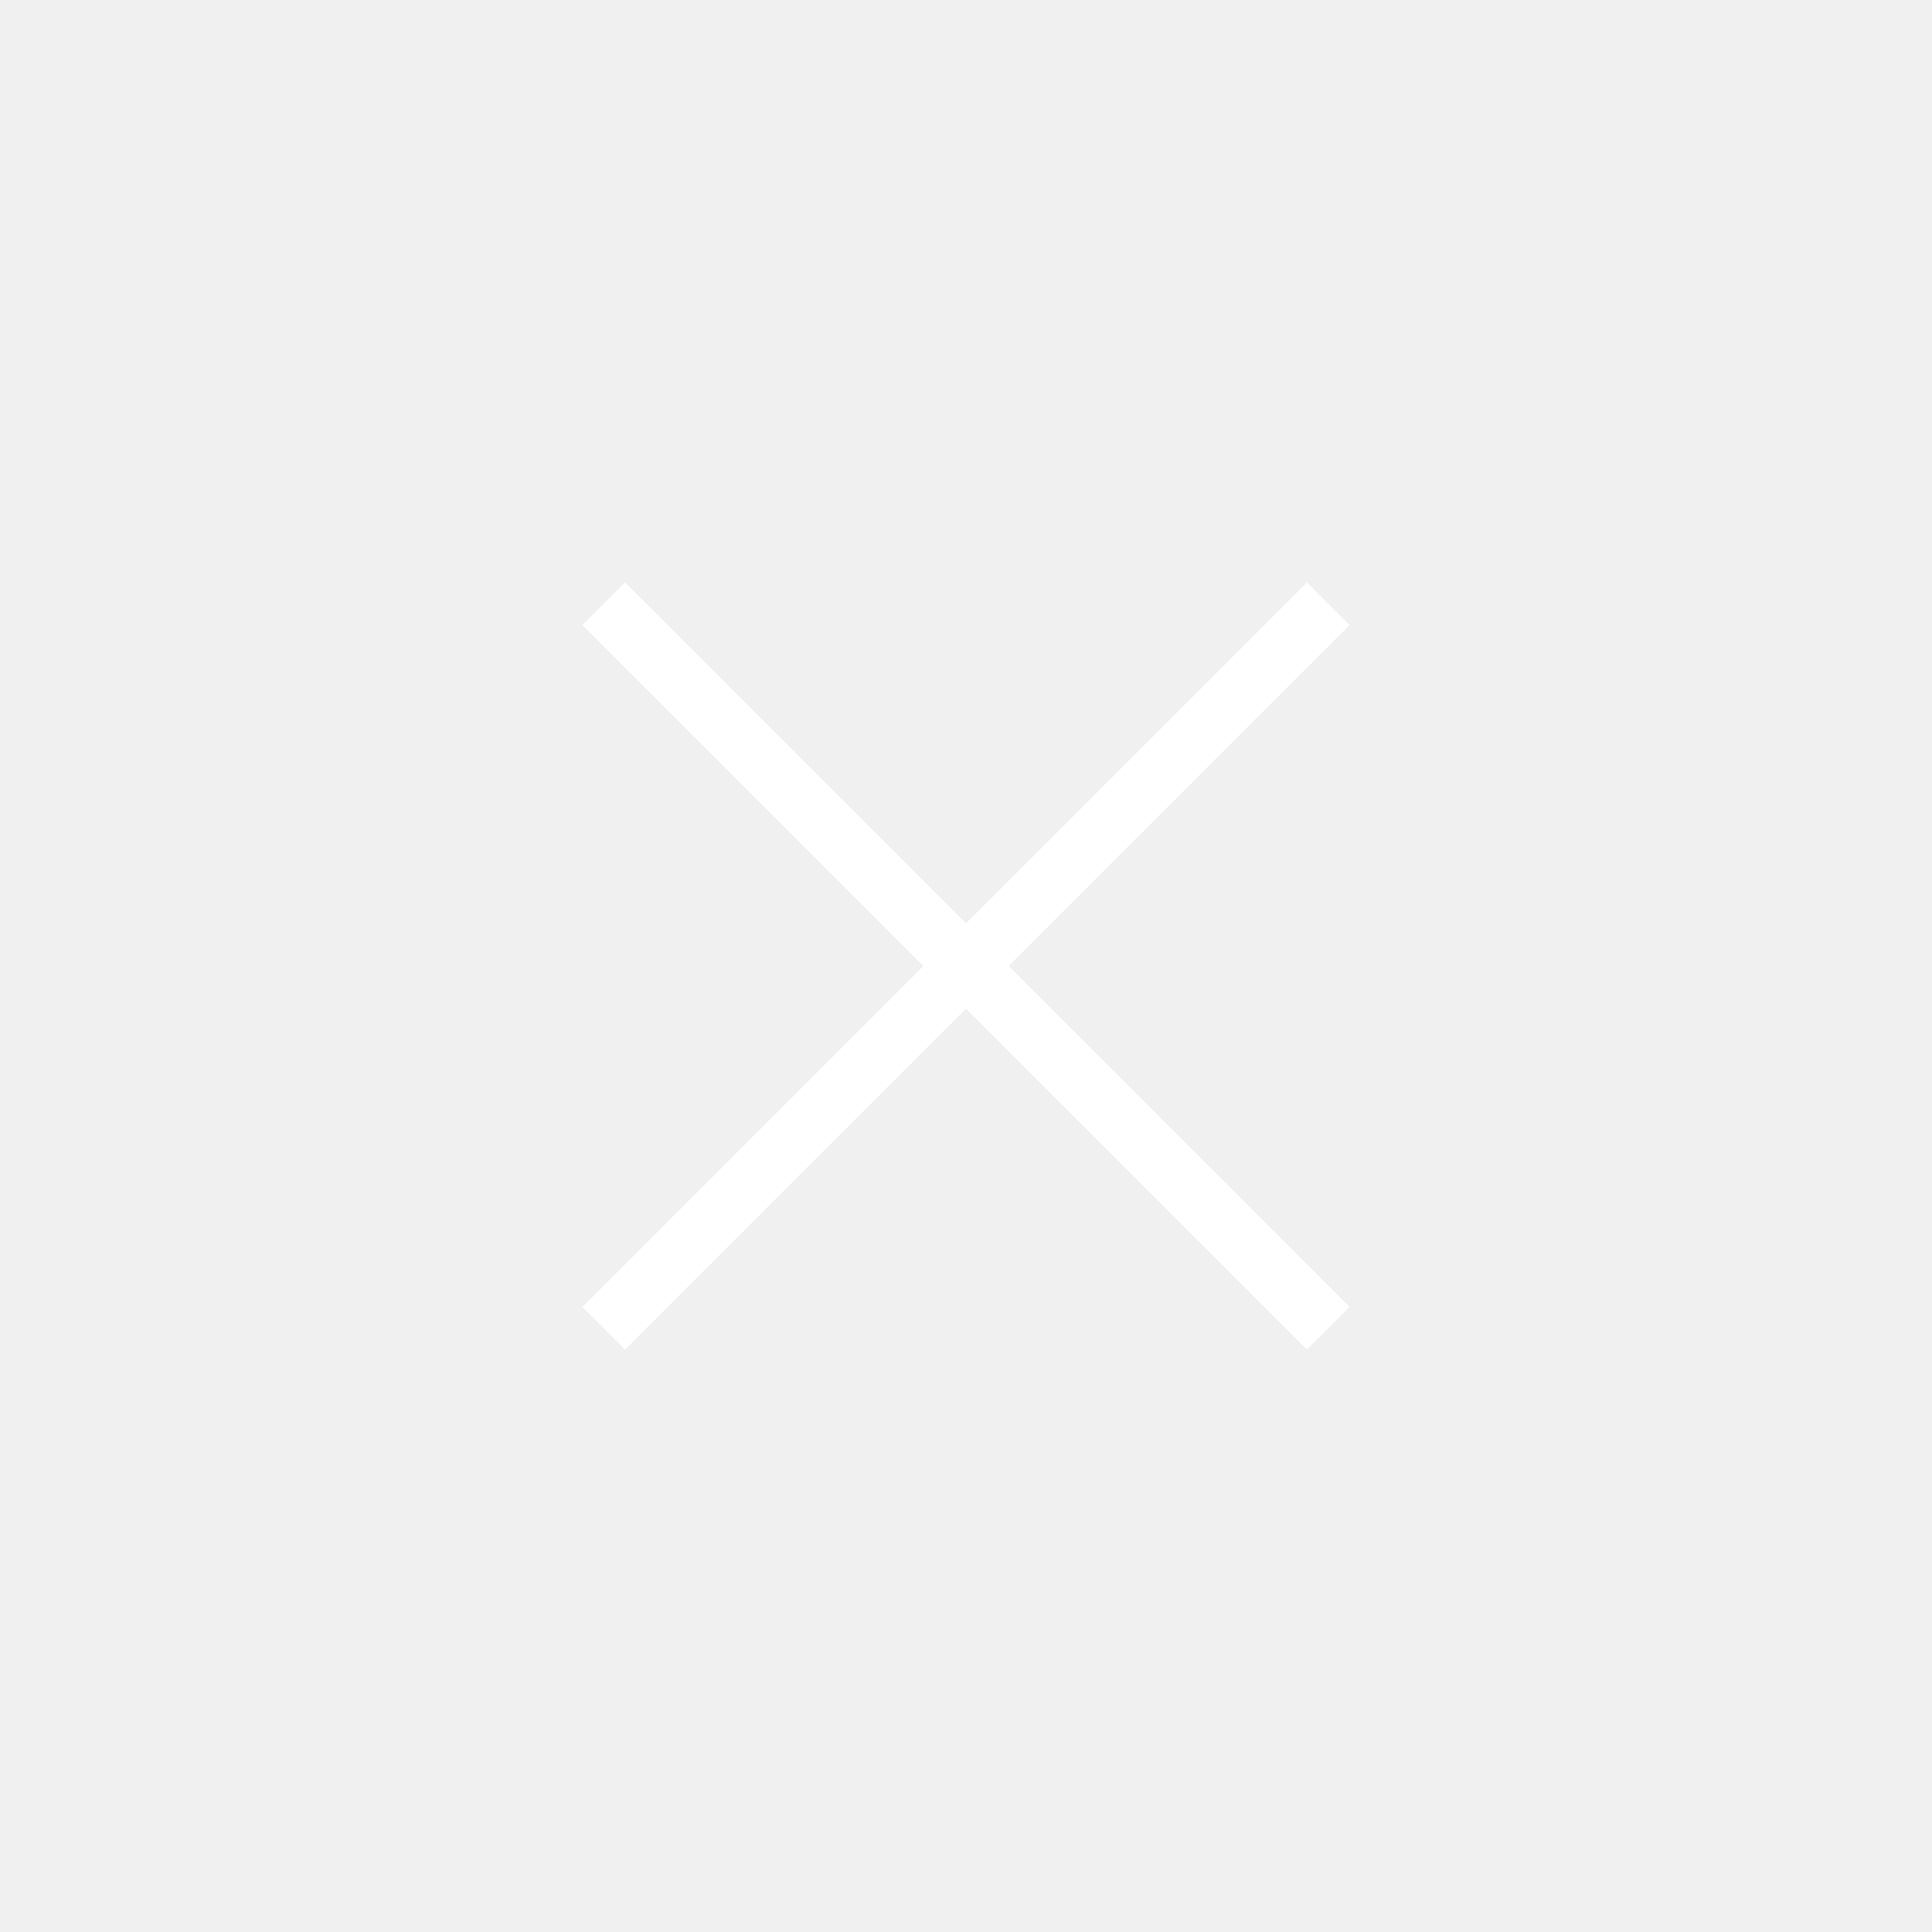
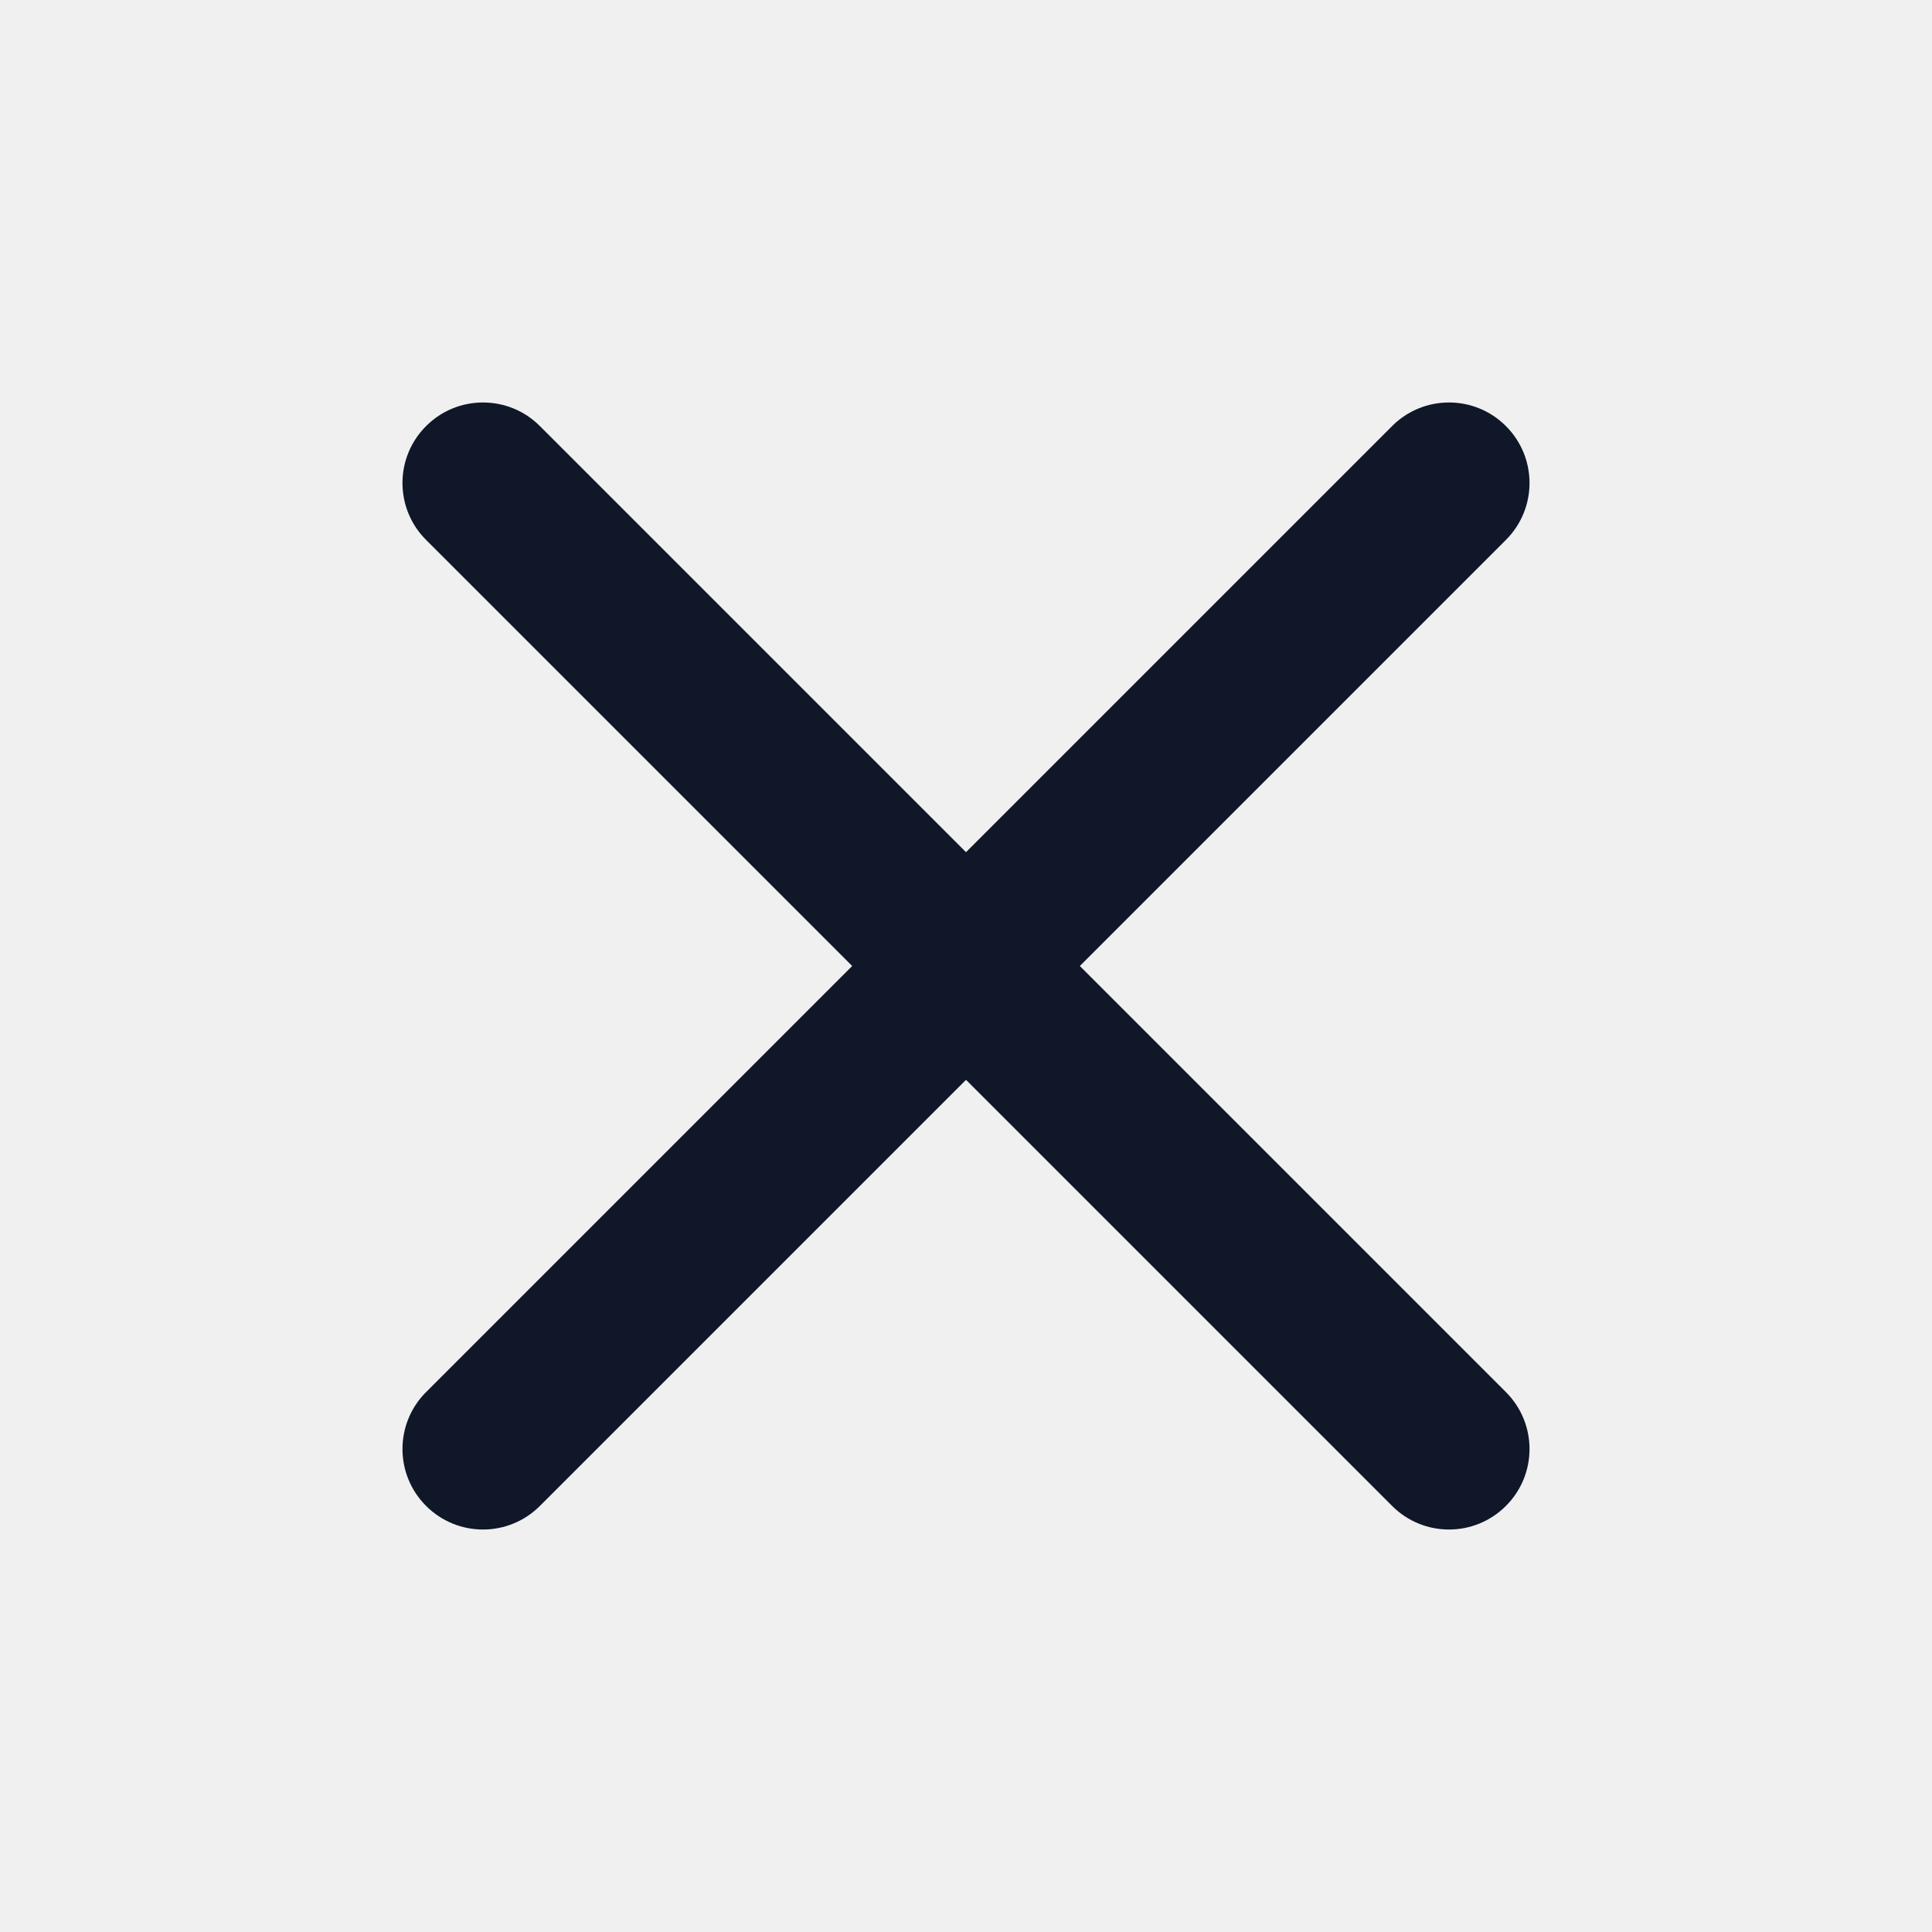
- <svg xmlns="http://www.w3.org/2000/svg" width="64" height="64" viewBox="0 0 64 64">
-   <style>
- 		line { stroke: #ffffff; stroke-width: 2px; }
- 	</style>
-   <line x1="20" y1="20" x2="44" y2="44" />
-   <line x1="20" y1="44" x2="44" y2="20" />
+ <svg xmlns="http://www.w3.org/2000/svg" width="800px" height="800px" viewBox="0 0 24 24" fill="none">
+   <path fill-rule="evenodd" clip-rule="evenodd" d="M5.293 5.293C5.683 4.902 6.317 4.902 6.707 5.293L12 10.586L17.293 5.293C17.683 4.902 18.317 4.902 18.707 5.293C19.098 5.683 19.098 6.317 18.707 6.707L13.414 12L18.707 17.293C19.098 17.683 19.098 18.317 18.707 18.707C18.317 19.098 17.683 19.098 17.293 18.707L12 13.414L6.707 18.707C6.317 19.098 5.683 19.098 5.293 18.707C4.902 18.317 4.902 17.683 5.293 17.293L10.586 12L5.293 6.707C4.902 6.317 4.902 5.683 5.293 5.293Z" fill="#0F1729" />
</svg>
